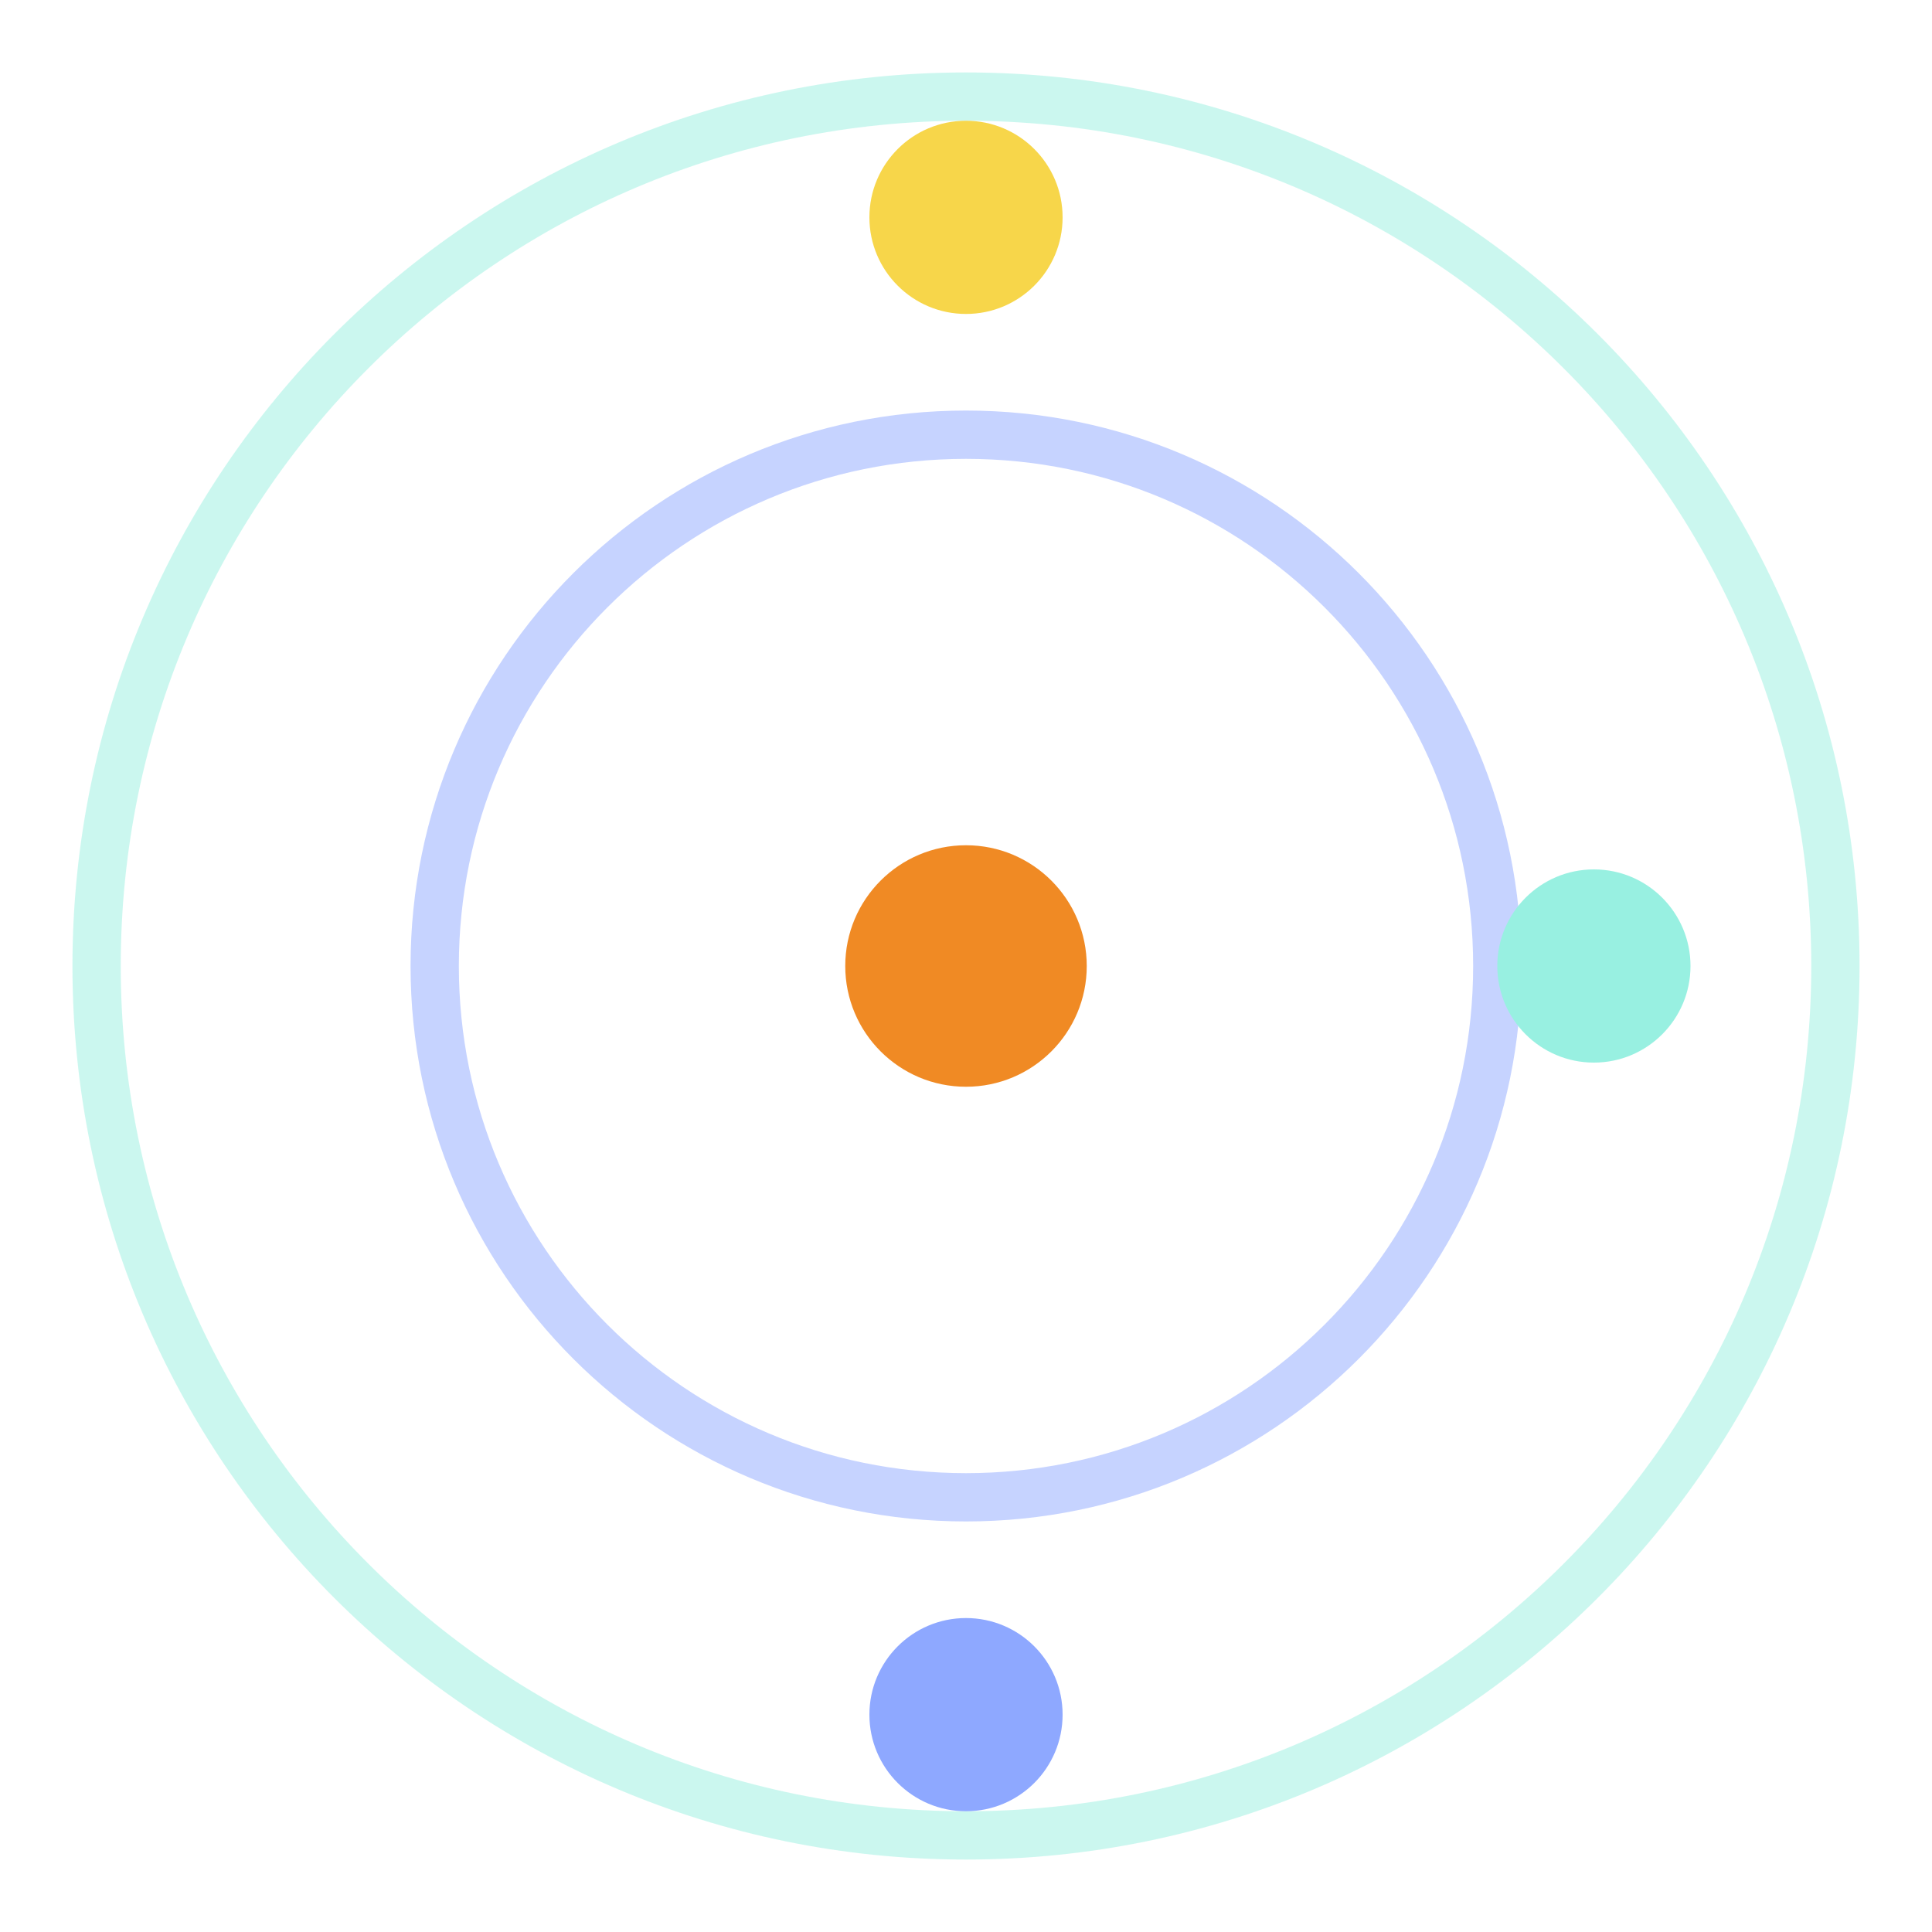
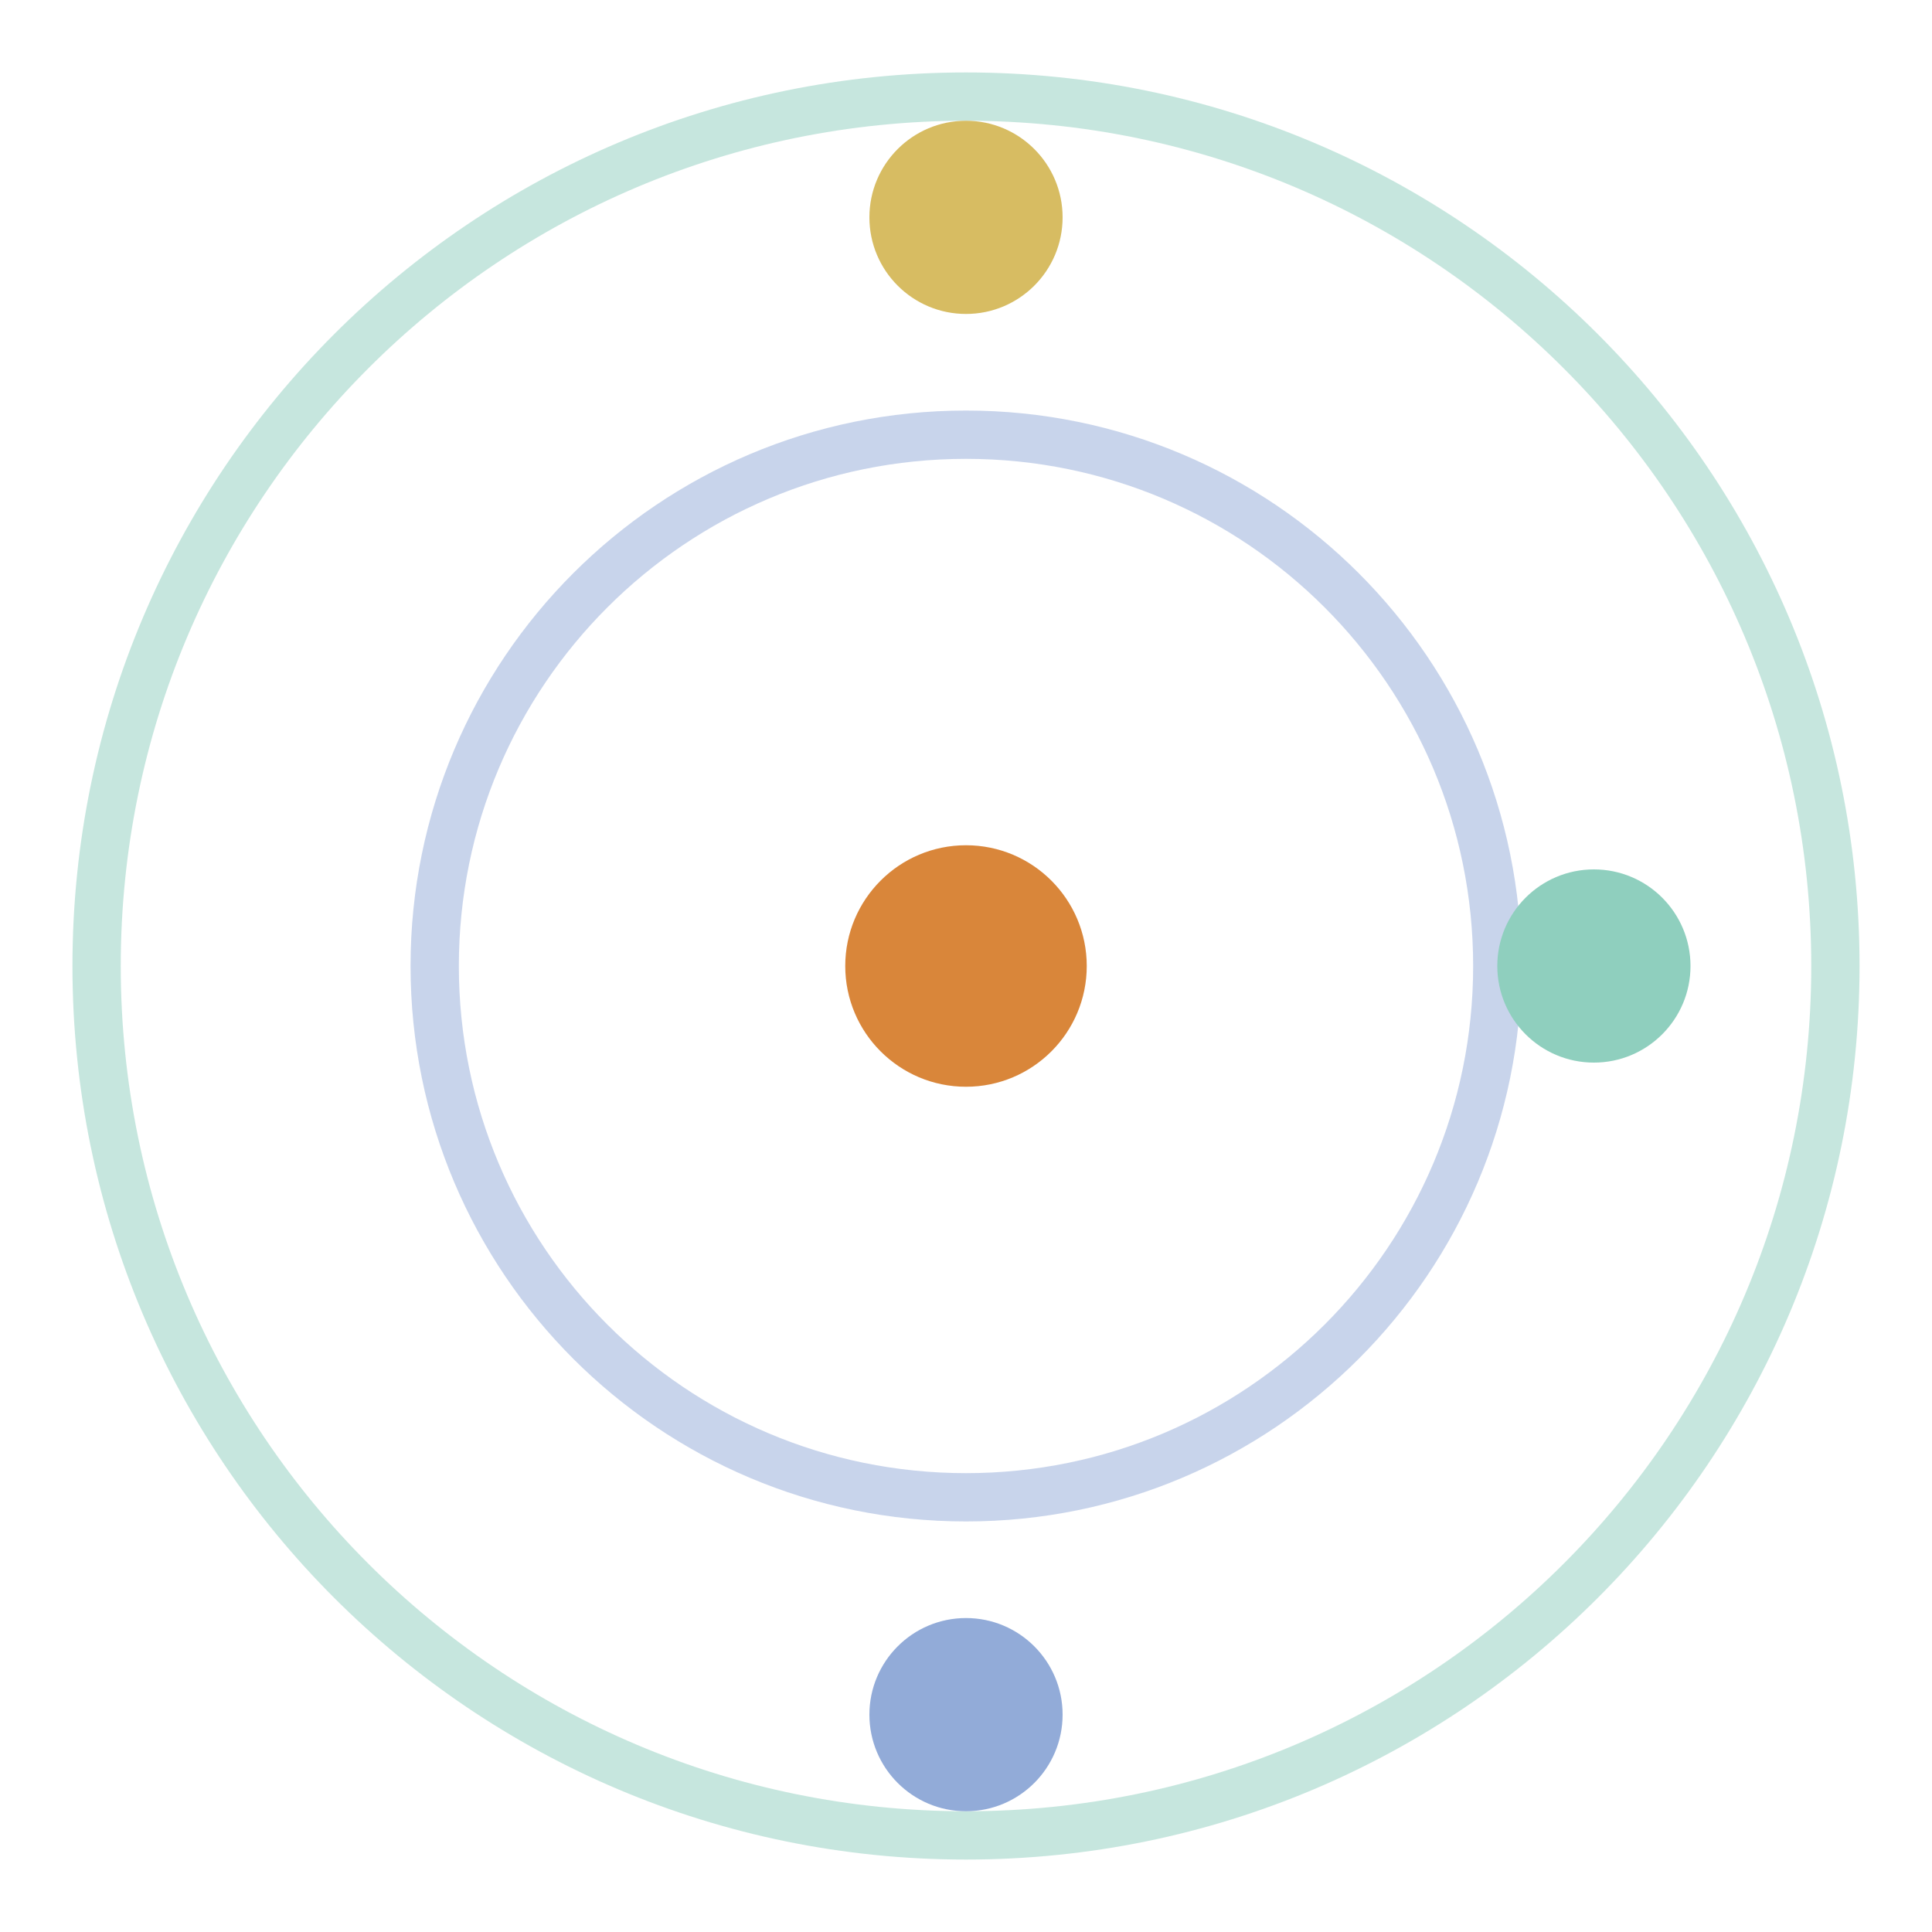
<svg xmlns="http://www.w3.org/2000/svg" width="160" height="160" viewBox="0 0 160 160" fill="none">
-   <circle cx="80" cy="80" r="72" stroke="#98F0E1" stroke-opacity="0.5" stroke-width="4" />
-   <circle cx="80" cy="80" r="44" stroke="#8EA8FF" stroke-opacity="0.5" stroke-width="4" />
-   <circle cx="80" cy="80" r="10" fill="#F08A24" />
-   <circle cx="80" cy="18" r="8" fill="#F7D64A" />
-   <circle cx="132" cy="80" r="8" fill="#98F0E1" />
-   <circle cx="80" cy="142" r="8" fill="#8EA8FF" />
+   <circle cx="80" cy="80" r="72" stroke="#8FCFBE" stroke-opacity="0.5" stroke-width="4" />
+   <circle cx="80" cy="80" r="44" stroke="#92ABD8" stroke-opacity="0.5" stroke-width="4" />
+   <circle cx="80" cy="80" r="10" fill="#D9863A" />
+   <circle cx="80" cy="18" r="8" fill="#D7BC62" />
+   <circle cx="132" cy="80" r="8" fill="#8FCFBE" />
+   <circle cx="80" cy="142" r="8" fill="#92ABD8" />
</svg>
